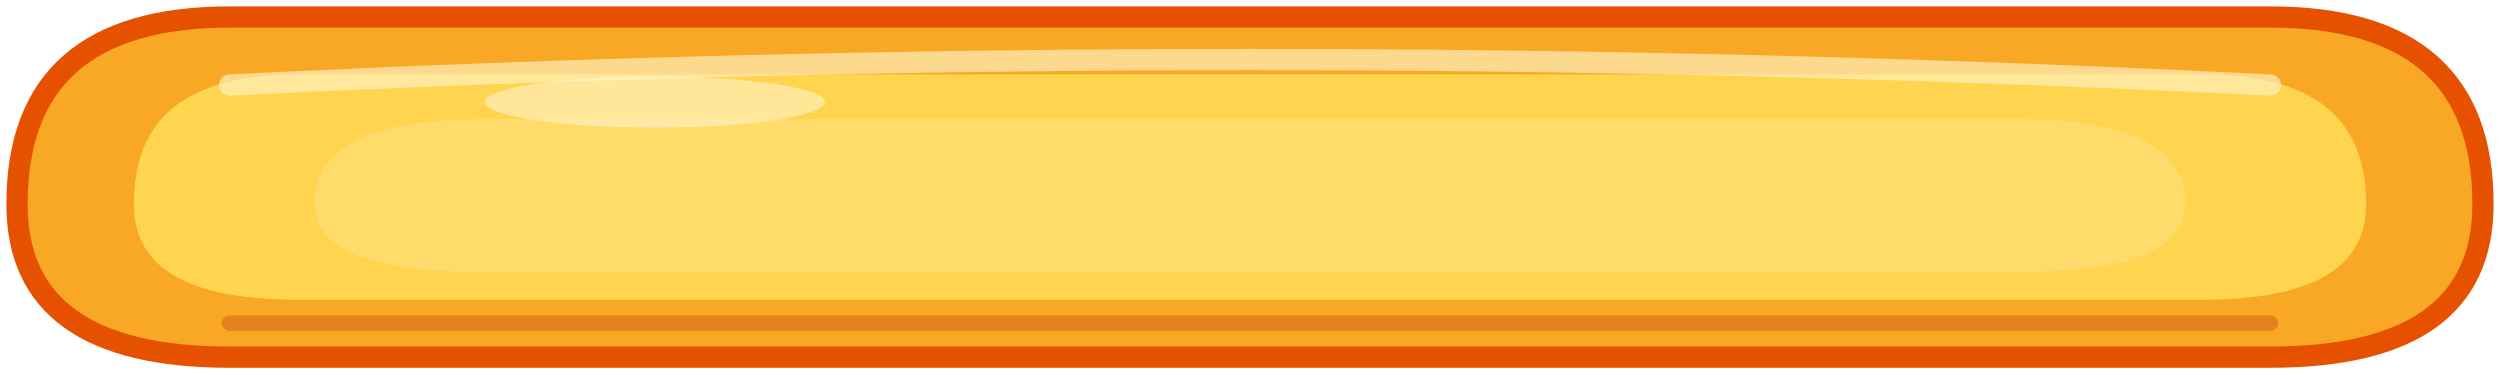
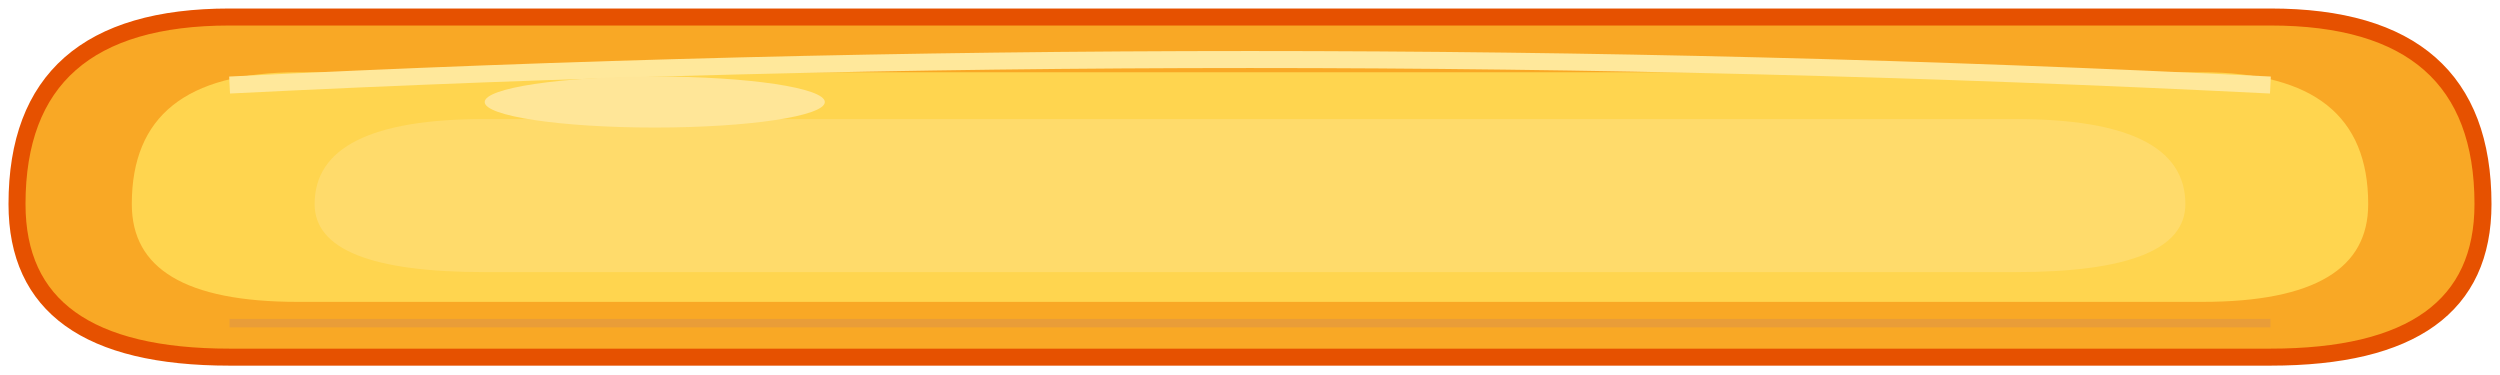
<svg xmlns="http://www.w3.org/2000/svg" viewBox="53 76 294 44" preserveAspectRatio="none">
-   <path d="M55 100            Q55 78 80 78            L320 78            Q345 78 345 100            Q345 118 320 118            L80 118            Q55 118 55 100            Z" fill="#F9A825" stroke="#E65100" stroke-width="2.5" />
-   <path d="M68 100            Q68 84 88 84            L312 84            Q332 84 332 100            Q332 112 312 112            L88 112            Q68 112 68 100            Z" fill="#FFD54F" stroke="#F9A825" stroke-width="1.5" />
-   <path d="M90 100            Q90 90 110 90            L290 90            Q310 90 310 100            Q310 108 290 108            L110 108            Q90 108 90 100            Z" fill="#FFE082" opacity="0.55" />
-   <path d="M80 86 Q200 80 320 86" fill="none" stroke="#FFF3C4" stroke-width="2.5" opacity="0.65" stroke-linecap="round" />
-   <ellipse cx="130" cy="88" rx="20" ry="3" fill="#FFF8E1" opacity="0.5" />
-   <path d="M80 114 L320 114" fill="none" stroke="#BF360C" stroke-width="1.8" opacity="0.35" stroke-linecap="round" />
+   <path d="M55 100            Q55 78 80 78            L320 78            Q345 78 345 100            Q345 118 320 118            L80 118            Q55 118 55 100            Z" fill="#F9A825" stroke="#E65100" stroke-width="2" />
+   <path d="M68 100            Q68 84 88 84            L312 84            Q332 84 332 100            Q332 112 312 112            L88 112            Q68 112 68 100            Z" fill="#FFD54F" stroke="#F9A825" stroke-width="1" />
+   <path d="M90 100            Q90 90 110 90            L290 90            Q310 90 310 100            Q310 108 290 108            L110 108            Q90 108 90 100            Z" fill="#FFDB6B" />
+   <path d="M80 86 Q200 80 320 86" fill="none" stroke="#FFE89B" stroke-width="2" />
+   <ellipse cx="130" cy="88" rx="20" ry="3" fill="#FFE698" />
+   <path d="M80 114 L320 114" fill="none" stroke="#E99D38" stroke-width="1" />
</svg>
